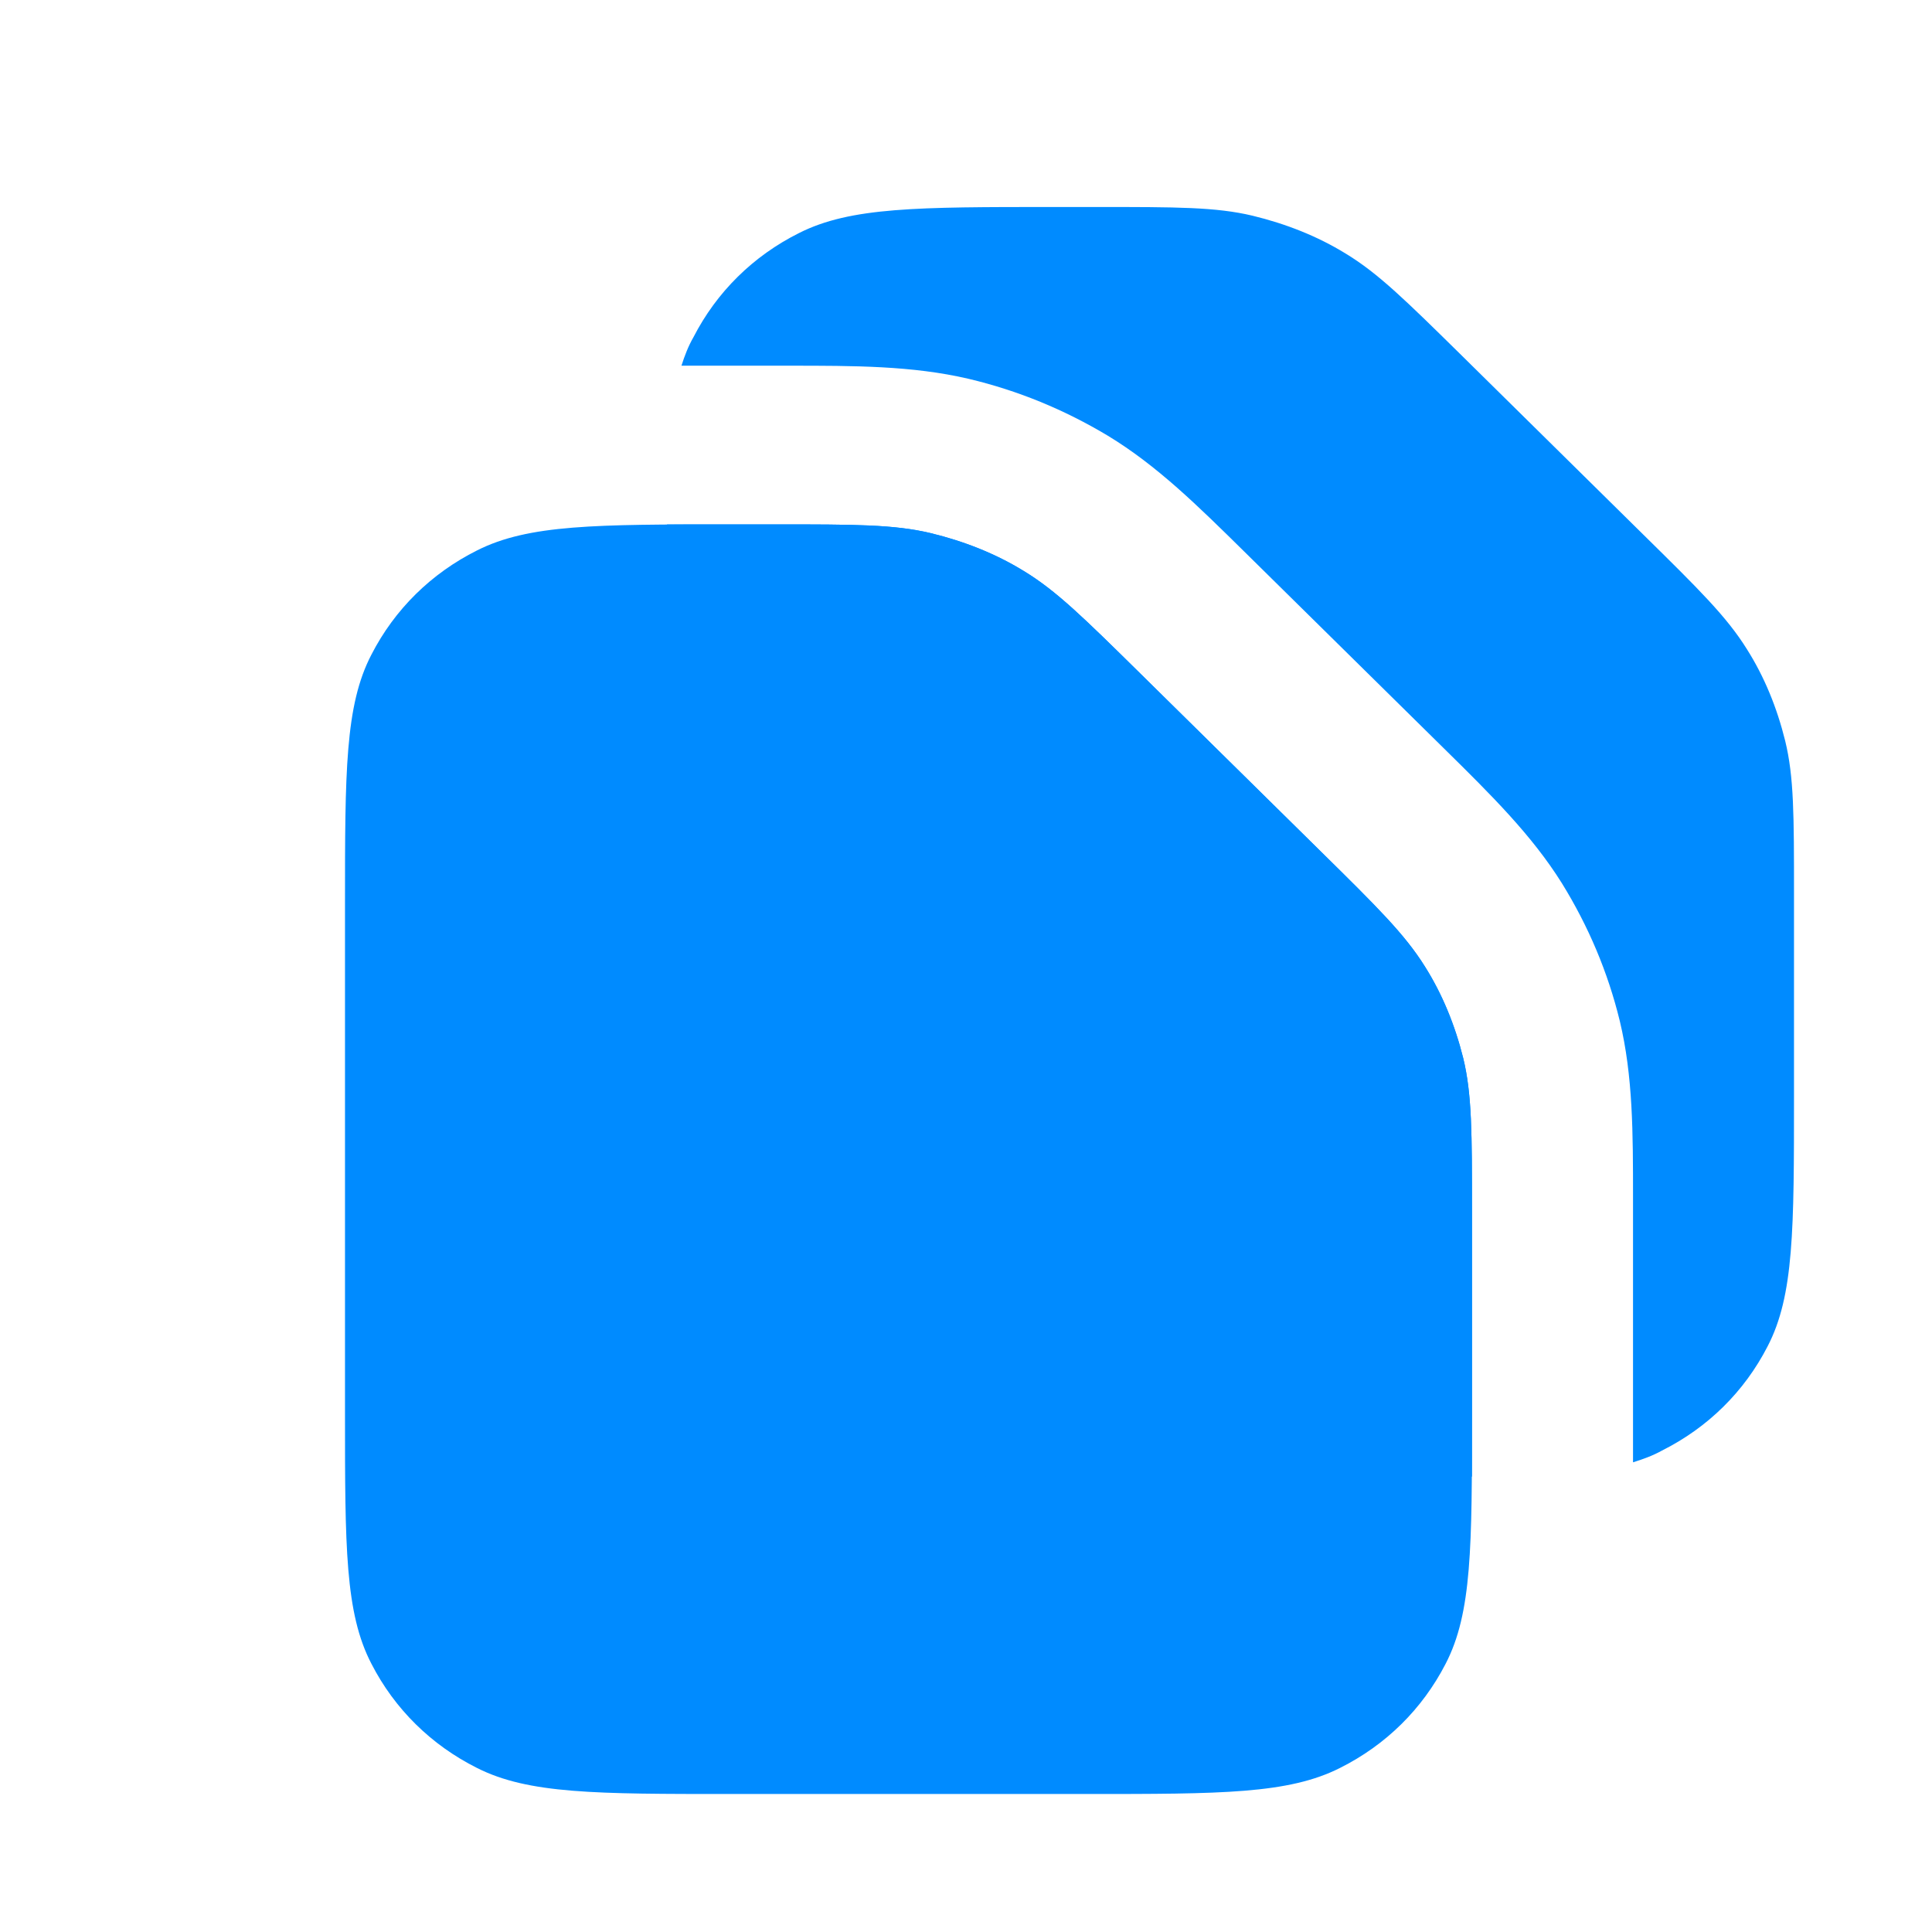
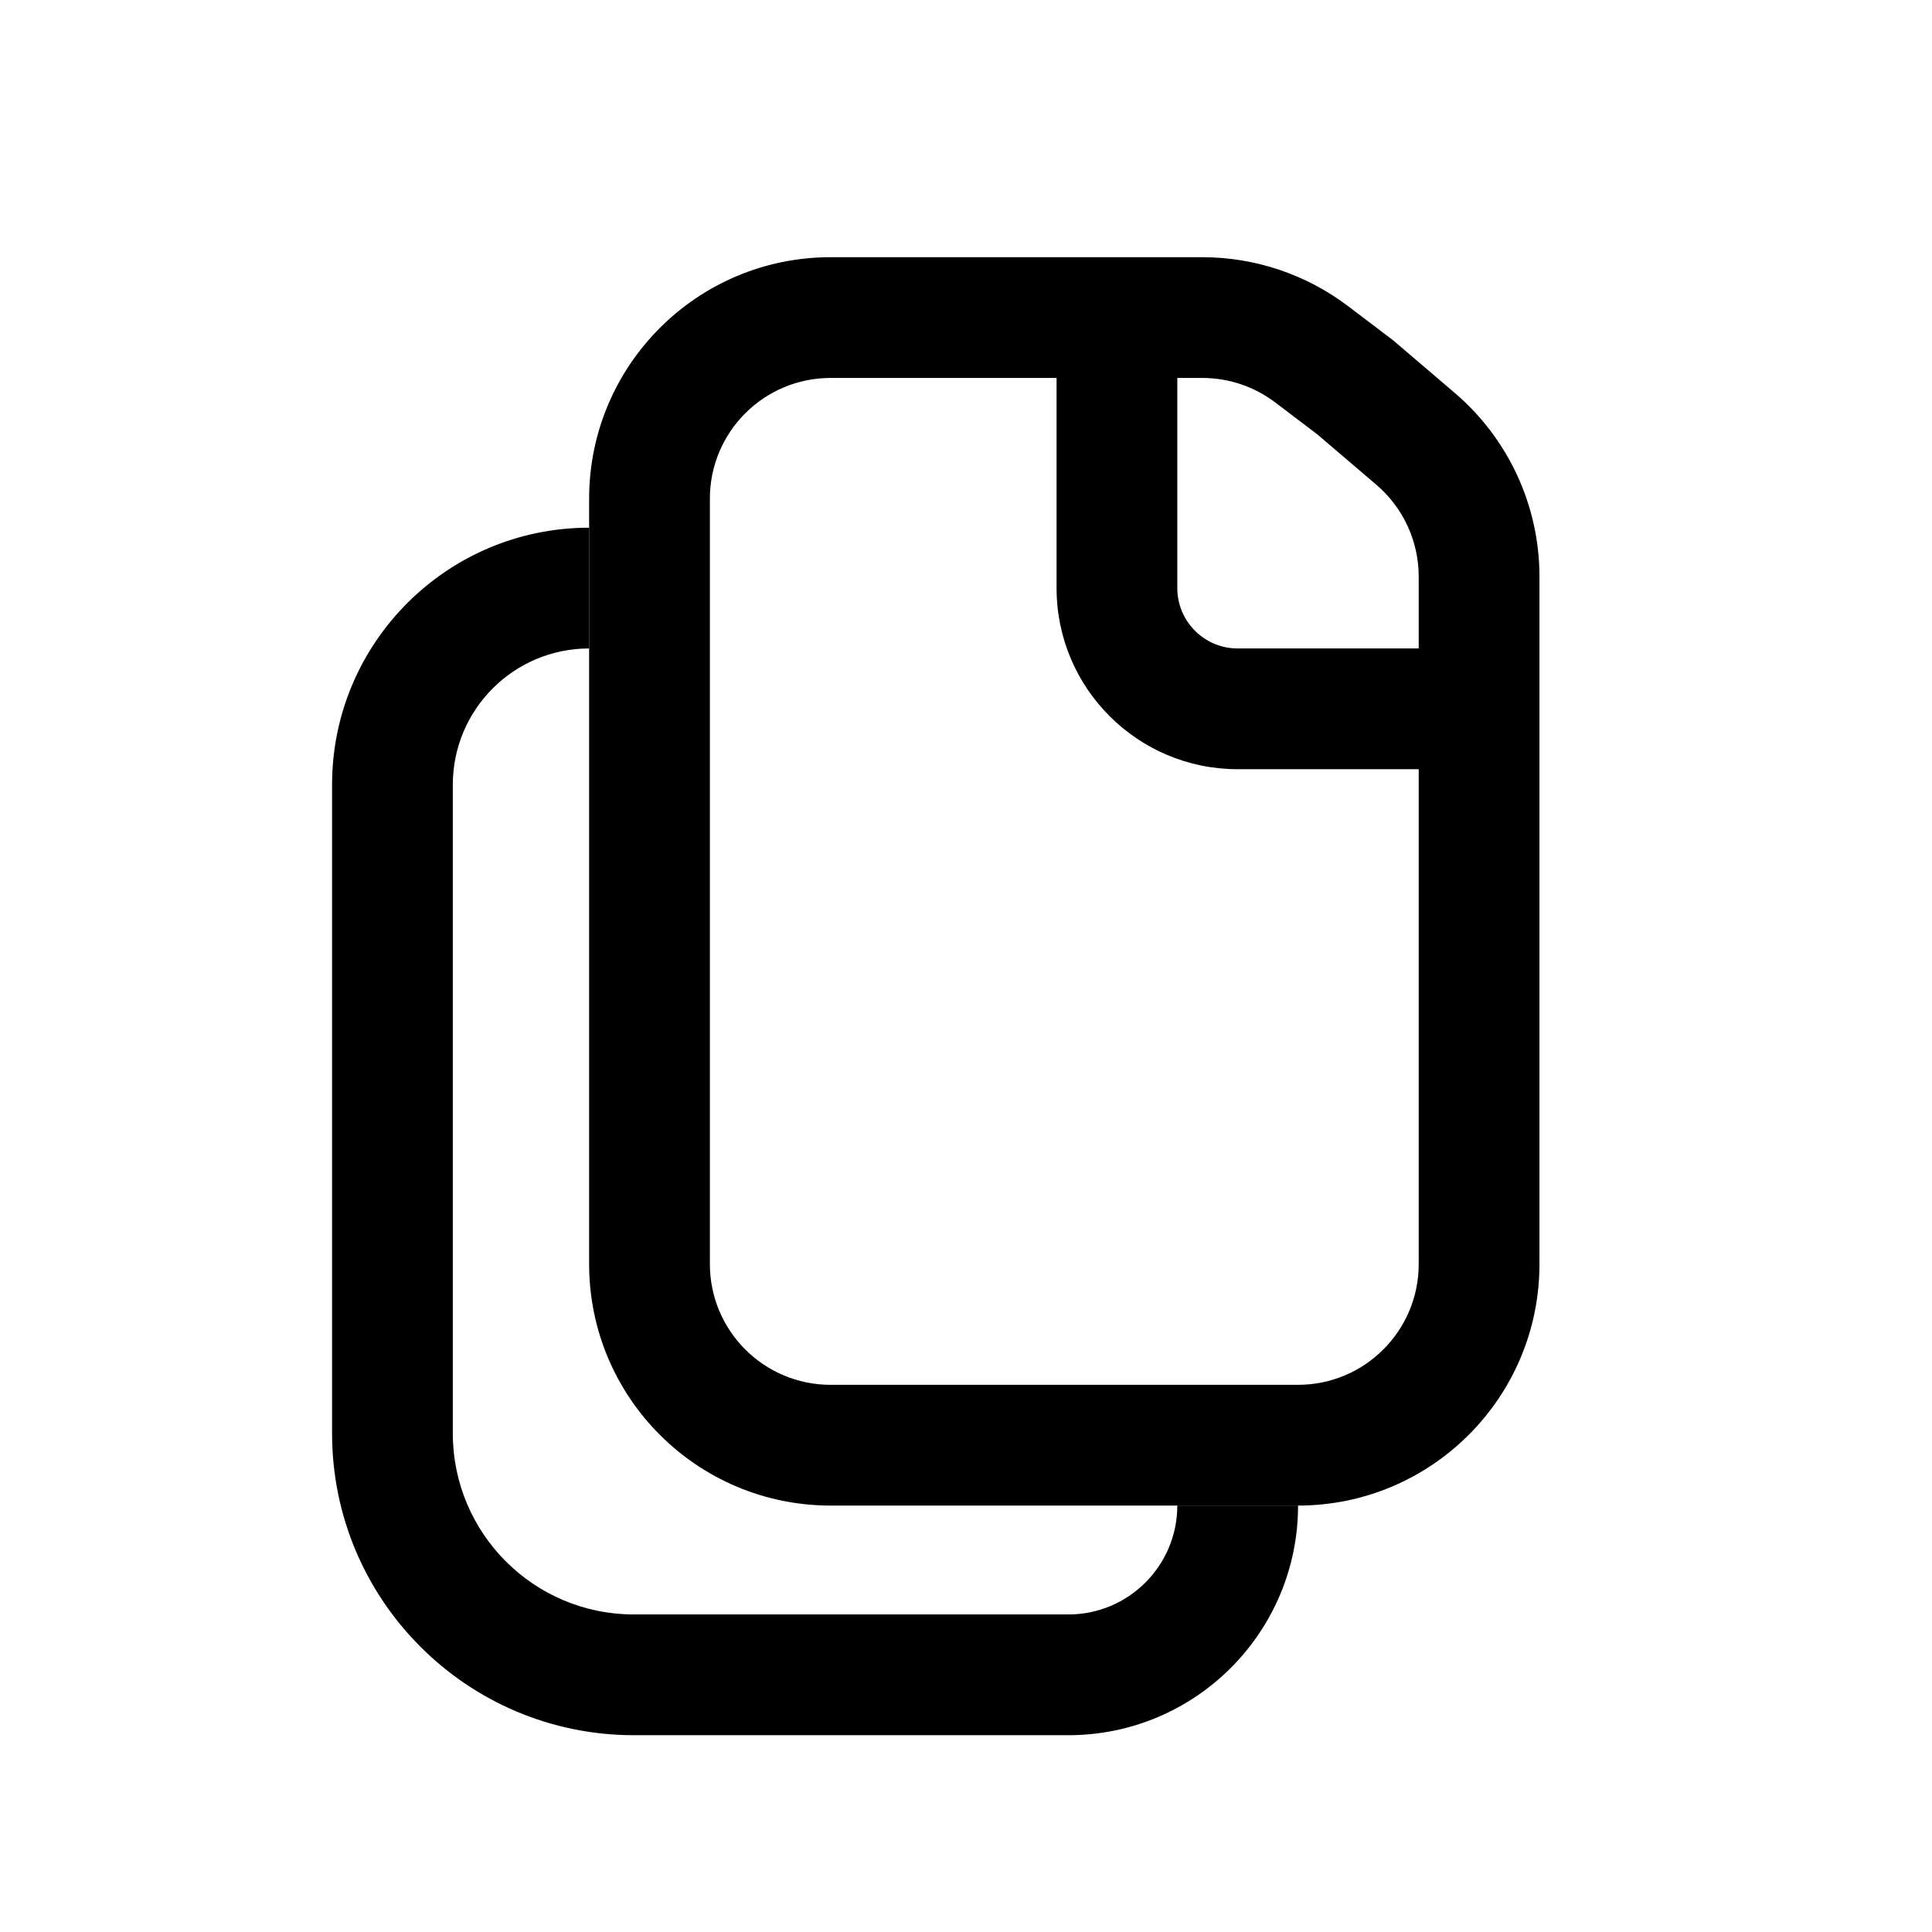
- <svg xmlns="http://www.w3.org/2000/svg" width="28" height="28" viewBox="0 0 28 28" fill="none">
-   <path d="M10.596 26H15.737C17.697 26 18.672 26 19.419 25.623C20.085 25.29 20.613 24.769 20.951 24.113C21.333 23.377 21.333 22.415 21.333 20.484V17.546C21.333 16.423 21.333 15.857 21.206 15.335C21.087 14.859 20.905 14.41 20.65 14.006C20.358 13.539 19.957 13.143 19.146 12.344L16.521 9.756C15.71 8.957 15.309 8.561 14.835 8.274C14.425 8.022 13.969 7.843 13.486 7.726C12.957 7.6 12.383 7.6 11.243 7.6H10.596C8.637 7.6 7.661 7.6 6.914 7.977C6.249 8.31 5.72 8.831 5.383 9.487C5 10.223 5 11.185 5 13.116V20.484C5 22.415 5 23.377 5.383 24.113C5.72 24.769 6.249 25.29 6.914 25.623C7.661 26 8.637 26 10.596 26Z" fill="#008BFF" />
-   <path fill-rule="evenodd" clip-rule="evenodd" d="M20.404 21.4H15.263C13.303 21.4 12.328 21.4 11.581 21.023C10.915 20.69 10.387 20.169 10.05 19.513C9.667 18.777 9.667 17.815 9.667 15.884V8.516C9.667 8.184 9.667 7.879 9.667 7.6C9.949 7.6 10.259 7.6 10.596 7.6H11.243C12.383 7.6 12.957 7.6 13.486 7.726C13.969 7.843 14.425 8.022 14.835 8.274C15.309 8.561 15.71 8.957 16.521 9.756L19.146 12.344C19.957 13.143 20.358 13.539 20.65 14.006C20.905 14.41 21.087 14.859 21.206 15.335C21.333 15.857 21.333 16.423 21.333 17.546V20.484C21.333 20.816 21.333 21.122 21.333 21.4C21.051 21.4 20.741 21.4 20.404 21.4ZM23.667 21.193C23.667 20.987 23.667 20.78 23.667 20.564V17.357C23.667 16.423 23.667 15.596 23.475 14.796C23.302 14.087 23.02 13.422 22.637 12.802C22.199 12.101 21.607 11.517 20.932 10.852L18.034 7.995C17.359 7.33 16.767 6.746 16.056 6.315C15.427 5.938 14.753 5.659 14.033 5.489C13.221 5.3 12.383 5.3 11.435 5.3H10.514C10.296 5.3 10.086 5.3 9.876 5.3C9.922 5.156 9.977 5.013 10.05 4.887C10.387 4.231 10.915 3.71 11.581 3.377C12.328 3 13.303 3 15.263 3H15.91C17.049 3 17.624 3 18.152 3.126C18.635 3.243 19.091 3.422 19.501 3.674C19.975 3.961 20.376 4.357 21.188 5.156L23.812 7.744C24.624 8.543 25.025 8.939 25.316 9.406C25.572 9.81 25.754 10.259 25.872 10.736C26 11.257 26 11.823 26 12.946V15.884C26 17.815 26 18.777 25.617 19.513C25.28 20.169 24.751 20.69 24.086 21.023C23.958 21.095 23.812 21.148 23.667 21.193Z" fill="#008BFF" />
+ <svg xmlns="http://www.w3.org/2000/svg" width="768" height="768" fill="none">
+   <path fill="#000" d="M132 311.959c0-56.437 45.751-102.188 102.188-102.188v48c-29.927 0-54.188 24.261-54.188 54.188v257.812c0 39.765 32.236 72 72 72h172.688c23.92 0 43.312-19.391 43.312-43.312h48c0 50.43-40.882 91.312-91.312 91.312H252c-66.274 0-120-53.726-120-120z" />
+   <path fill="#000" d="M420 150.24v83.531c0 39.765 32.235 72 72 72h71.961v196.718c0 26.51-21.49 48-48 48H330.188c-26.51 0-48-21.49-48-48V198.24c0-26.51 21.49-48 47.999-48zm143.961 107.531H492c-13.255 0-24-10.745-24-24V150.24h9.948a48 48 0 0 1 29.019 9.765l16.757 12.718 23.406 19.986a48 48 0 0 1 16.831 36.504zm-10.119-122.448-17.856-13.552a96 96 0 0 0-58.038-19.531H330.187c-53.019 0-95.999 42.981-95.999 96v304.249c0 53.019 42.98 96 96 96h185.773c53.02 0 96-42.981 96-96V229.213a96 96 0 0 0-33.662-73.008z" />
</svg>
